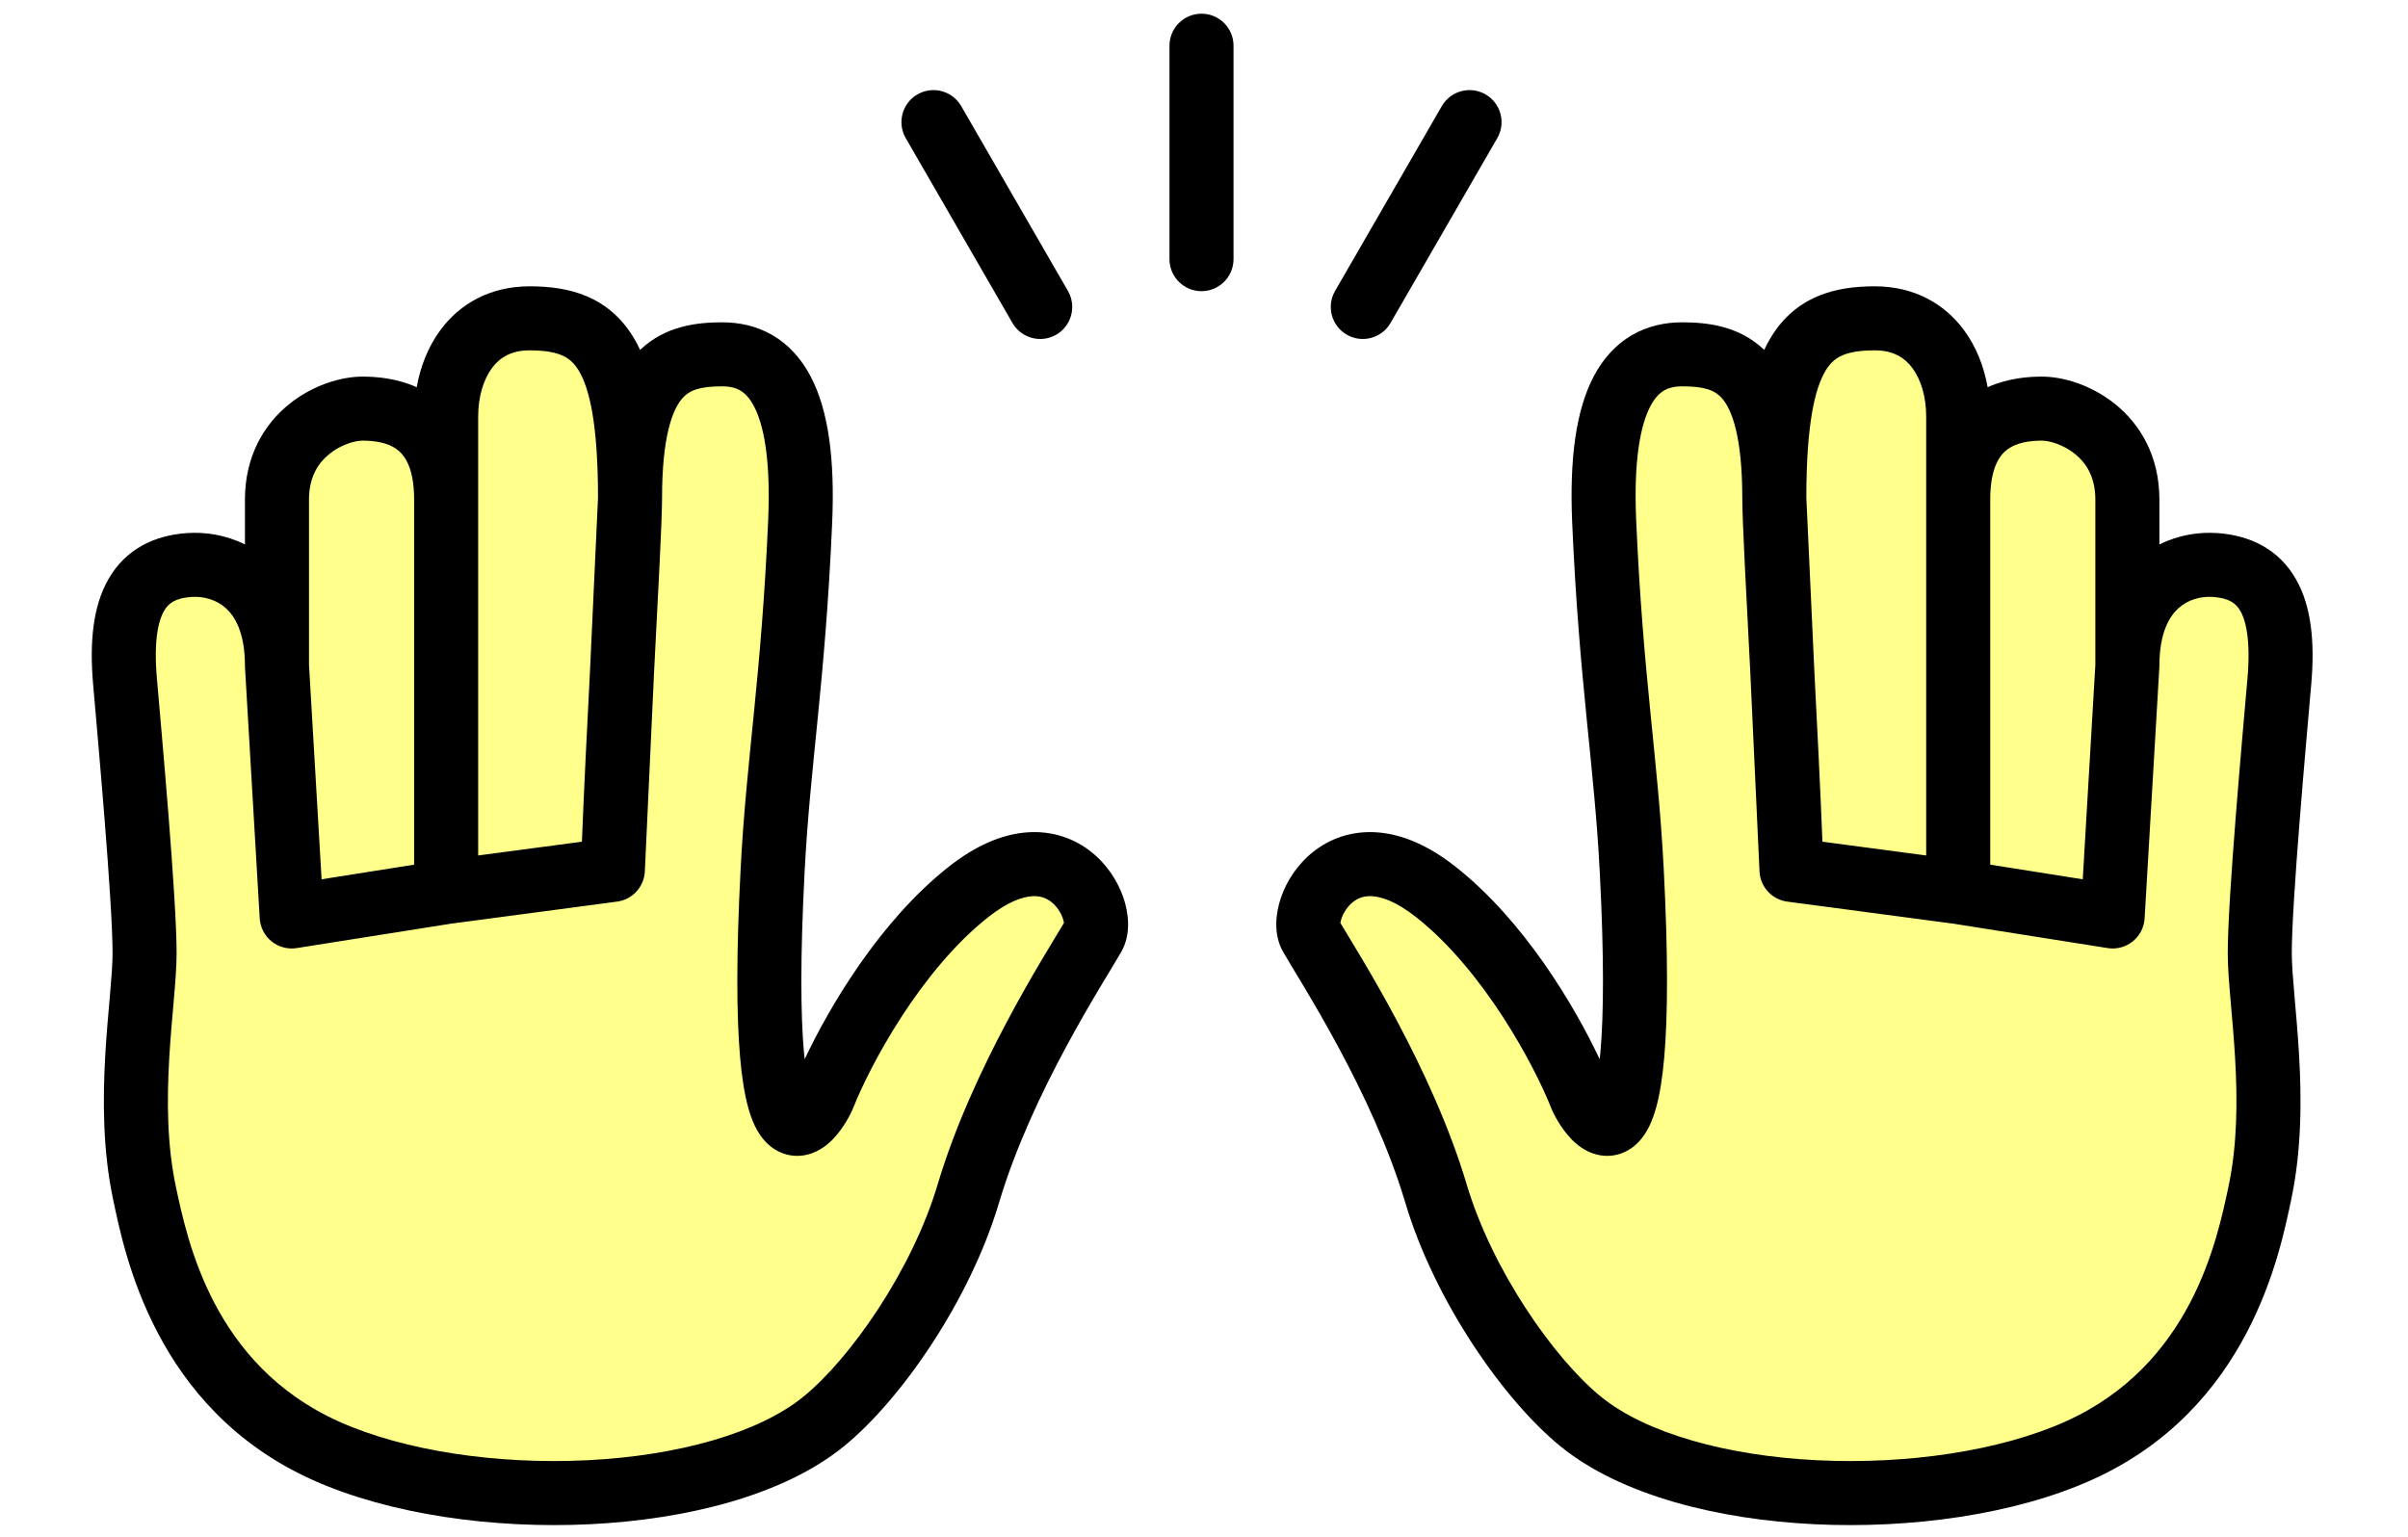
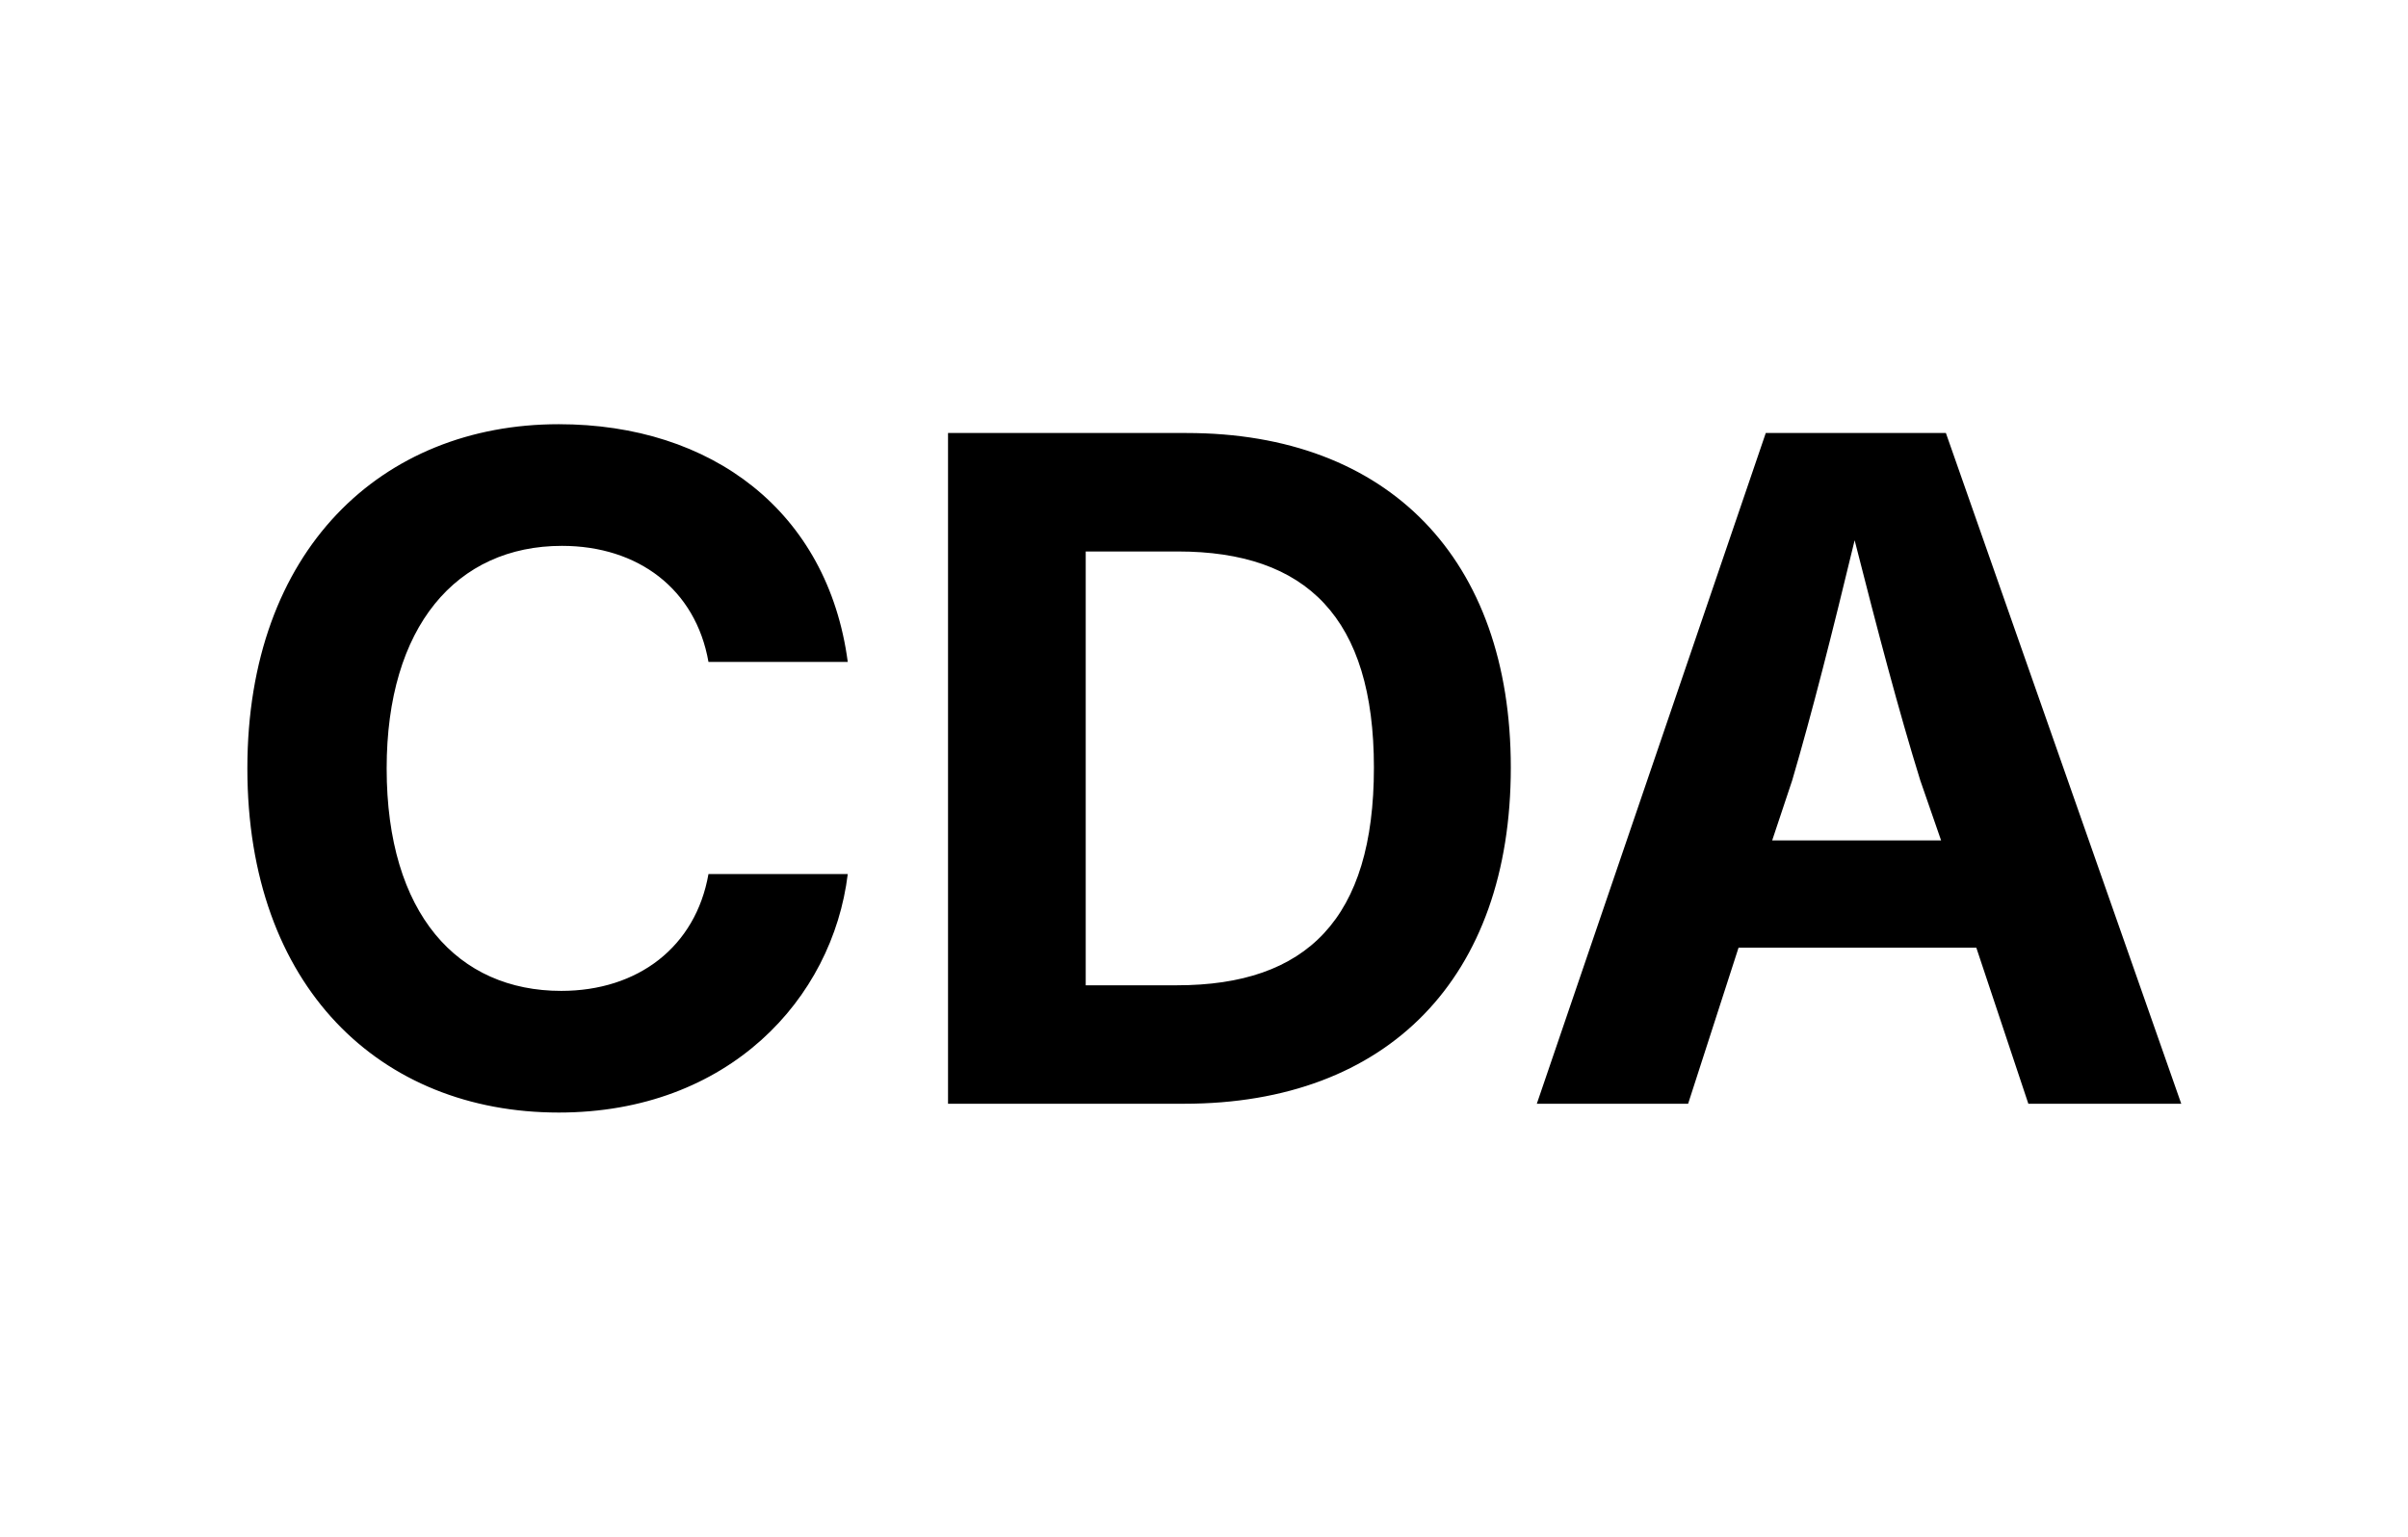
- <svg xmlns="http://www.w3.org/2000/svg" width="47" height="30" viewBox="0 0 148 100" fill="none">
-   <path d="M71.754 16.863V2.974C71.754 1.824 72.687 0.891 73.838 0.891C74.988 0.891 75.921 1.824 75.921 2.974V16.863C75.921 18.014 74.988 18.947 73.838 18.947C72.687 18.947 71.754 18.014 71.754 16.863Z" fill="black" />
-   <path d="M82.527 18.933L89.472 6.905C90.047 5.908 91.322 5.567 92.318 6.142C93.314 6.717 93.656 7.992 93.081 8.988L86.136 21.017C85.561 22.013 84.286 22.355 83.29 21.779C82.293 21.204 81.952 19.929 82.527 18.933Z" fill="black" />
-   <path d="M65.148 18.933L58.204 6.905C57.628 5.908 56.354 5.567 55.357 6.142C54.361 6.717 54.019 7.992 54.595 8.988L61.539 21.017C62.114 22.013 63.389 22.355 64.385 21.779C65.382 21.204 65.723 19.929 65.148 18.933Z" fill="black" />
-   <path d="M98.504 92.497C95.143 89.76 90.879 83.663 89.093 77.664C86.86 70.165 82.031 62.777 80.958 60.914C80.006 59.26 83.031 53.261 89.093 58.046C93.942 61.874 97.388 68.466 98.504 71.283C98.957 72.424 103.006 79.248 101.827 56.605C101.455 49.445 100.49 44.313 100.036 33.939C99.681 25.8 101.824 23.057 105.11 23.057C108.396 23.057 111.106 24.124 111.106 32.428C111.106 22.868 113.154 20.714 117.646 20.715C121.39 20.715 123.069 23.908 123.069 27.095V32.508C123.069 27.095 126.669 26.59 128.519 26.59C130.37 26.59 134.076 28.196 134.076 32.508V43.317C134.076 38.116 137.324 36.601 139.773 36.765C142.963 36.979 144.405 39.238 143.965 44.313C143.651 47.935 142.689 58.527 142.689 62.029C142.689 65.171 143.965 71.68 142.689 77.664C141.953 81.117 140.137 90.263 130.885 94.41C121.634 98.558 105.364 98.081 98.504 92.497Z" fill="#FFFF8B" />
-   <path d="M140.606 62.029C140.606 58.409 141.583 47.675 141.89 44.132C142.097 41.737 141.809 40.425 141.424 39.754C141.141 39.263 140.699 38.915 139.634 38.844C138.865 38.792 138.027 39.011 137.401 39.576C136.814 40.105 136.159 41.168 136.159 43.318L136.155 43.439L135.198 59.758C135.164 60.345 134.883 60.891 134.424 61.26C133.966 61.628 133.374 61.786 132.793 61.694L122.764 60.107L111.948 58.67C110.949 58.538 110.188 57.708 110.142 56.702L109.545 43.806L109.54 43.696C109.274 38.561 109.022 33.877 109.022 32.428C109.022 28.386 108.338 26.681 107.74 25.963C107.263 25.392 106.577 25.14 105.11 25.14C104.583 25.14 104.212 25.248 103.933 25.411C103.659 25.571 103.346 25.859 103.049 26.421C102.41 27.626 101.945 29.891 102.118 33.848C102.342 38.98 102.692 42.815 103.035 46.272C103.377 49.723 103.718 52.856 103.908 56.497C104.204 62.197 104.178 66.126 103.945 68.792C103.828 70.124 103.656 71.2 103.423 72.05C103.202 72.856 102.871 73.676 102.296 74.289C101.6 75.03 100.608 75.384 99.577 75.136C98.759 74.939 98.185 74.421 97.871 74.092C97.214 73.402 96.75 72.511 96.568 72.051C95.51 69.381 92.235 63.181 87.802 59.681C86.509 58.66 85.567 58.365 84.974 58.32C84.415 58.278 84.009 58.444 83.691 58.697C83.34 58.976 83.078 59.381 82.948 59.764C82.902 59.9 82.882 59.997 82.874 60.058C84.076 62.087 88.842 69.522 91.09 77.069C92.765 82.694 96.804 88.426 99.819 90.881C102.74 93.258 107.988 94.731 113.9 95.022C119.756 95.309 125.788 94.412 130.033 92.509C138.233 88.833 139.903 80.738 140.651 77.229C141.232 74.506 141.243 71.599 141.087 68.901C141.01 67.555 140.894 66.297 140.793 65.137C140.695 64.01 140.606 62.922 140.606 62.029ZM120.986 27.095C120.986 25.831 120.648 24.705 120.089 23.951C119.583 23.27 118.84 22.799 117.646 22.798C116.668 22.798 116.011 22.919 115.546 23.117C115.13 23.294 114.781 23.57 114.463 24.083C113.73 25.267 113.192 27.645 113.189 32.384L113.707 43.602C113.901 47.344 114.103 51.399 114.236 54.771L120.986 55.667V27.095ZM125.153 56.265L131.172 57.218L131.992 43.267V32.508C131.992 31.031 131.39 30.128 130.678 29.549C129.884 28.904 128.957 28.673 128.519 28.673C127.722 28.673 126.899 28.797 126.306 29.218C125.849 29.542 125.153 30.309 125.153 32.508V56.265ZM136.159 35.428C137.406 34.807 138.74 34.608 139.912 34.687C142.037 34.829 143.91 35.718 145.037 37.678C146.06 39.459 146.273 41.814 146.041 44.493C145.72 48.195 144.772 58.646 144.772 62.029C144.772 62.708 144.843 63.612 144.944 64.776C145.042 65.907 145.165 67.239 145.247 68.661C145.411 71.499 145.422 74.838 144.727 78.099C144.002 81.495 142.041 91.692 131.738 96.311C126.731 98.555 120.002 99.494 113.696 99.184C107.445 98.877 101.128 97.319 97.189 94.112C93.481 91.094 88.994 84.631 87.096 78.259C84.953 71.062 80.311 63.965 79.153 61.953C78.471 60.769 78.684 59.363 79.002 58.426C79.361 57.369 80.055 56.263 81.099 55.434C82.176 54.578 83.604 54.038 85.288 54.165C86.937 54.289 88.646 55.039 90.383 56.411C94.854 59.94 98.134 65.508 99.742 68.923C99.759 68.766 99.779 68.602 99.794 68.43C100.003 66.043 100.039 62.334 99.747 56.713C99.564 53.194 99.236 50.181 98.889 46.683C98.543 43.19 98.184 39.271 97.955 34.03C97.772 29.848 98.201 26.672 99.367 24.471C99.972 23.33 100.79 22.422 101.83 21.814C102.866 21.209 103.995 20.974 105.11 20.974C106.759 20.974 108.813 21.206 110.448 22.768C110.593 22.458 110.75 22.165 110.921 21.89C111.676 20.67 112.681 19.808 113.912 19.284C115.095 18.779 116.378 18.631 117.646 18.631C120.195 18.631 122.165 19.756 123.435 21.468C124.257 22.576 124.75 23.878 124.985 25.198C126.338 24.588 127.691 24.507 128.519 24.507C129.933 24.507 131.784 25.079 133.305 26.315C134.908 27.618 136.159 29.673 136.159 32.508V35.428Z" fill="black" />
-   <path d="M49.258 92.497C52.62 89.76 56.883 83.663 58.67 77.664C60.903 70.165 65.732 62.777 66.805 60.914C67.757 59.26 64.731 53.261 58.67 58.046C53.82 61.874 50.375 68.466 49.258 71.283C48.806 72.424 44.757 79.248 45.935 56.605C46.308 49.445 47.273 44.313 47.726 33.939C48.082 25.8 45.938 23.057 42.652 23.057C39.367 23.057 36.657 24.124 36.657 32.428C36.657 22.868 34.609 20.714 30.117 20.715C26.373 20.715 24.693 23.908 24.693 27.095V32.508C24.693 27.095 21.094 26.59 19.243 26.59C17.392 26.59 13.687 28.196 13.687 32.508V43.317C13.687 38.116 10.439 36.601 7.99 36.765C4.799 36.979 3.357 39.238 3.797 44.313C4.111 47.935 5.073 58.527 5.073 62.029C5.073 65.171 3.797 71.68 5.073 77.664C5.81 81.117 7.626 90.263 16.877 94.41C26.129 98.558 42.399 98.081 49.258 92.497Z" fill="#FFFF8B" />
-   <path d="M7.157 62.029C7.157 58.409 6.18 47.675 5.873 44.132C5.665 41.737 5.954 40.425 6.339 39.754C6.621 39.263 7.063 38.915 8.128 38.844C8.898 38.792 9.736 39.011 10.362 39.576C10.948 40.105 11.603 41.168 11.603 43.318L11.607 43.439L12.564 59.758C12.599 60.345 12.88 60.891 13.338 61.26C13.796 61.628 14.389 61.786 14.97 61.694L24.999 60.107L35.814 58.67C36.814 58.538 37.574 57.708 37.621 56.702L38.217 43.806L38.223 43.696C38.489 38.561 38.74 33.877 38.74 32.428C38.74 28.386 39.425 26.681 40.023 25.963C40.5 25.392 41.185 25.14 42.652 25.14C43.179 25.14 43.551 25.248 43.83 25.411C44.104 25.571 44.416 25.859 44.714 26.421C45.352 27.626 45.817 29.891 45.645 33.848C45.42 38.98 45.07 42.815 44.728 46.272C44.385 49.723 44.044 52.856 43.855 56.497C43.558 62.197 43.585 66.126 43.818 68.792C43.934 70.124 44.107 71.2 44.34 72.05C44.56 72.856 44.891 73.676 45.466 74.289C46.163 75.03 47.155 75.384 48.185 75.136C49.003 74.939 49.578 74.421 49.892 74.092C50.548 73.402 51.012 72.511 51.194 72.051C52.253 69.381 55.527 63.181 59.96 59.681C61.254 58.66 62.196 58.365 62.789 58.32C63.348 58.278 63.753 58.444 64.072 58.697C64.422 58.976 64.684 59.381 64.815 59.764C64.861 59.9 64.88 59.997 64.888 60.058C63.687 62.087 58.92 69.522 56.673 77.069C54.998 82.694 50.959 88.426 47.943 90.881C45.023 93.258 39.775 94.731 33.862 95.022C28.007 95.309 21.975 94.412 17.73 92.509C9.53 88.833 7.86 80.738 7.111 77.229C6.531 74.506 6.52 71.599 6.675 68.901C6.753 67.555 6.868 66.297 6.969 65.137C7.067 64.01 7.157 62.922 7.157 62.029ZM26.777 27.095C26.777 25.831 27.115 24.705 27.674 23.951C28.179 23.27 28.922 22.799 30.117 22.798C31.094 22.798 31.752 22.919 32.216 23.117C32.633 23.294 32.982 23.57 33.3 24.083C34.033 25.267 34.571 27.645 34.574 32.384L34.055 43.602C33.861 47.344 33.659 51.399 33.526 54.771L26.777 55.667V27.095ZM22.61 56.265L16.59 57.218L15.771 43.267V32.508C15.771 31.031 16.373 30.128 17.085 29.549C17.879 28.904 18.806 28.673 19.243 28.673C20.041 28.673 20.863 28.797 21.456 29.218C21.913 29.542 22.61 30.309 22.61 32.508V56.265ZM11.603 35.428C10.357 34.807 9.023 34.608 7.85 34.687C5.725 34.829 3.852 35.718 2.726 37.678C1.703 39.459 1.489 41.814 1.722 44.493C2.042 48.195 2.99 58.646 2.99 62.029C2.99 62.708 2.92 63.612 2.819 64.776C2.72 65.907 2.597 67.239 2.515 68.661C2.352 71.499 2.34 74.838 3.036 78.099C3.76 81.495 5.722 91.692 16.024 96.311C21.031 98.555 27.76 99.494 34.067 99.184C40.317 98.877 46.635 97.319 50.574 94.112C54.282 91.094 58.769 84.631 60.666 78.259C62.81 71.062 67.452 63.965 68.61 61.953C69.292 60.769 69.079 59.363 68.761 58.426C68.402 57.369 67.707 56.263 66.663 55.434C65.587 54.578 64.158 54.038 62.475 54.165C60.826 54.289 59.116 55.039 57.379 56.411C52.908 59.94 49.628 65.508 48.02 68.923C48.004 68.766 47.983 68.602 47.968 68.43C47.76 66.043 47.723 62.334 48.016 56.713C48.199 53.194 48.527 50.181 48.874 46.683C49.22 43.19 49.578 39.271 49.808 34.03C49.99 29.848 49.561 26.672 48.395 24.471C47.791 23.33 46.973 22.422 45.932 21.814C44.896 21.209 43.768 20.974 42.652 20.974C41.004 20.974 38.95 21.206 37.314 22.768C37.17 22.458 37.013 22.165 36.842 21.89C36.086 20.67 35.082 19.808 33.851 19.284C32.668 18.779 31.385 18.631 30.117 18.631C27.568 18.631 25.598 19.756 24.328 21.468C23.506 22.576 23.012 23.878 22.777 25.198C21.425 24.588 20.072 24.507 19.243 24.507C17.83 24.507 15.979 25.079 14.457 26.315C12.854 27.618 11.603 29.673 11.603 32.508V35.428Z" fill="black" />
+ <svg xmlns="http://www.w3.org/2000/svg" width="47" height="30" viewBox="0 0 47 30" fill="none">
+   <text x="50%" y="50%" dominant-baseline="central" text-anchor="middle" font-family="system-ui, -apple-system, sans-serif" font-weight="700" font-size="18" fill="black">CDA</text>
</svg>
